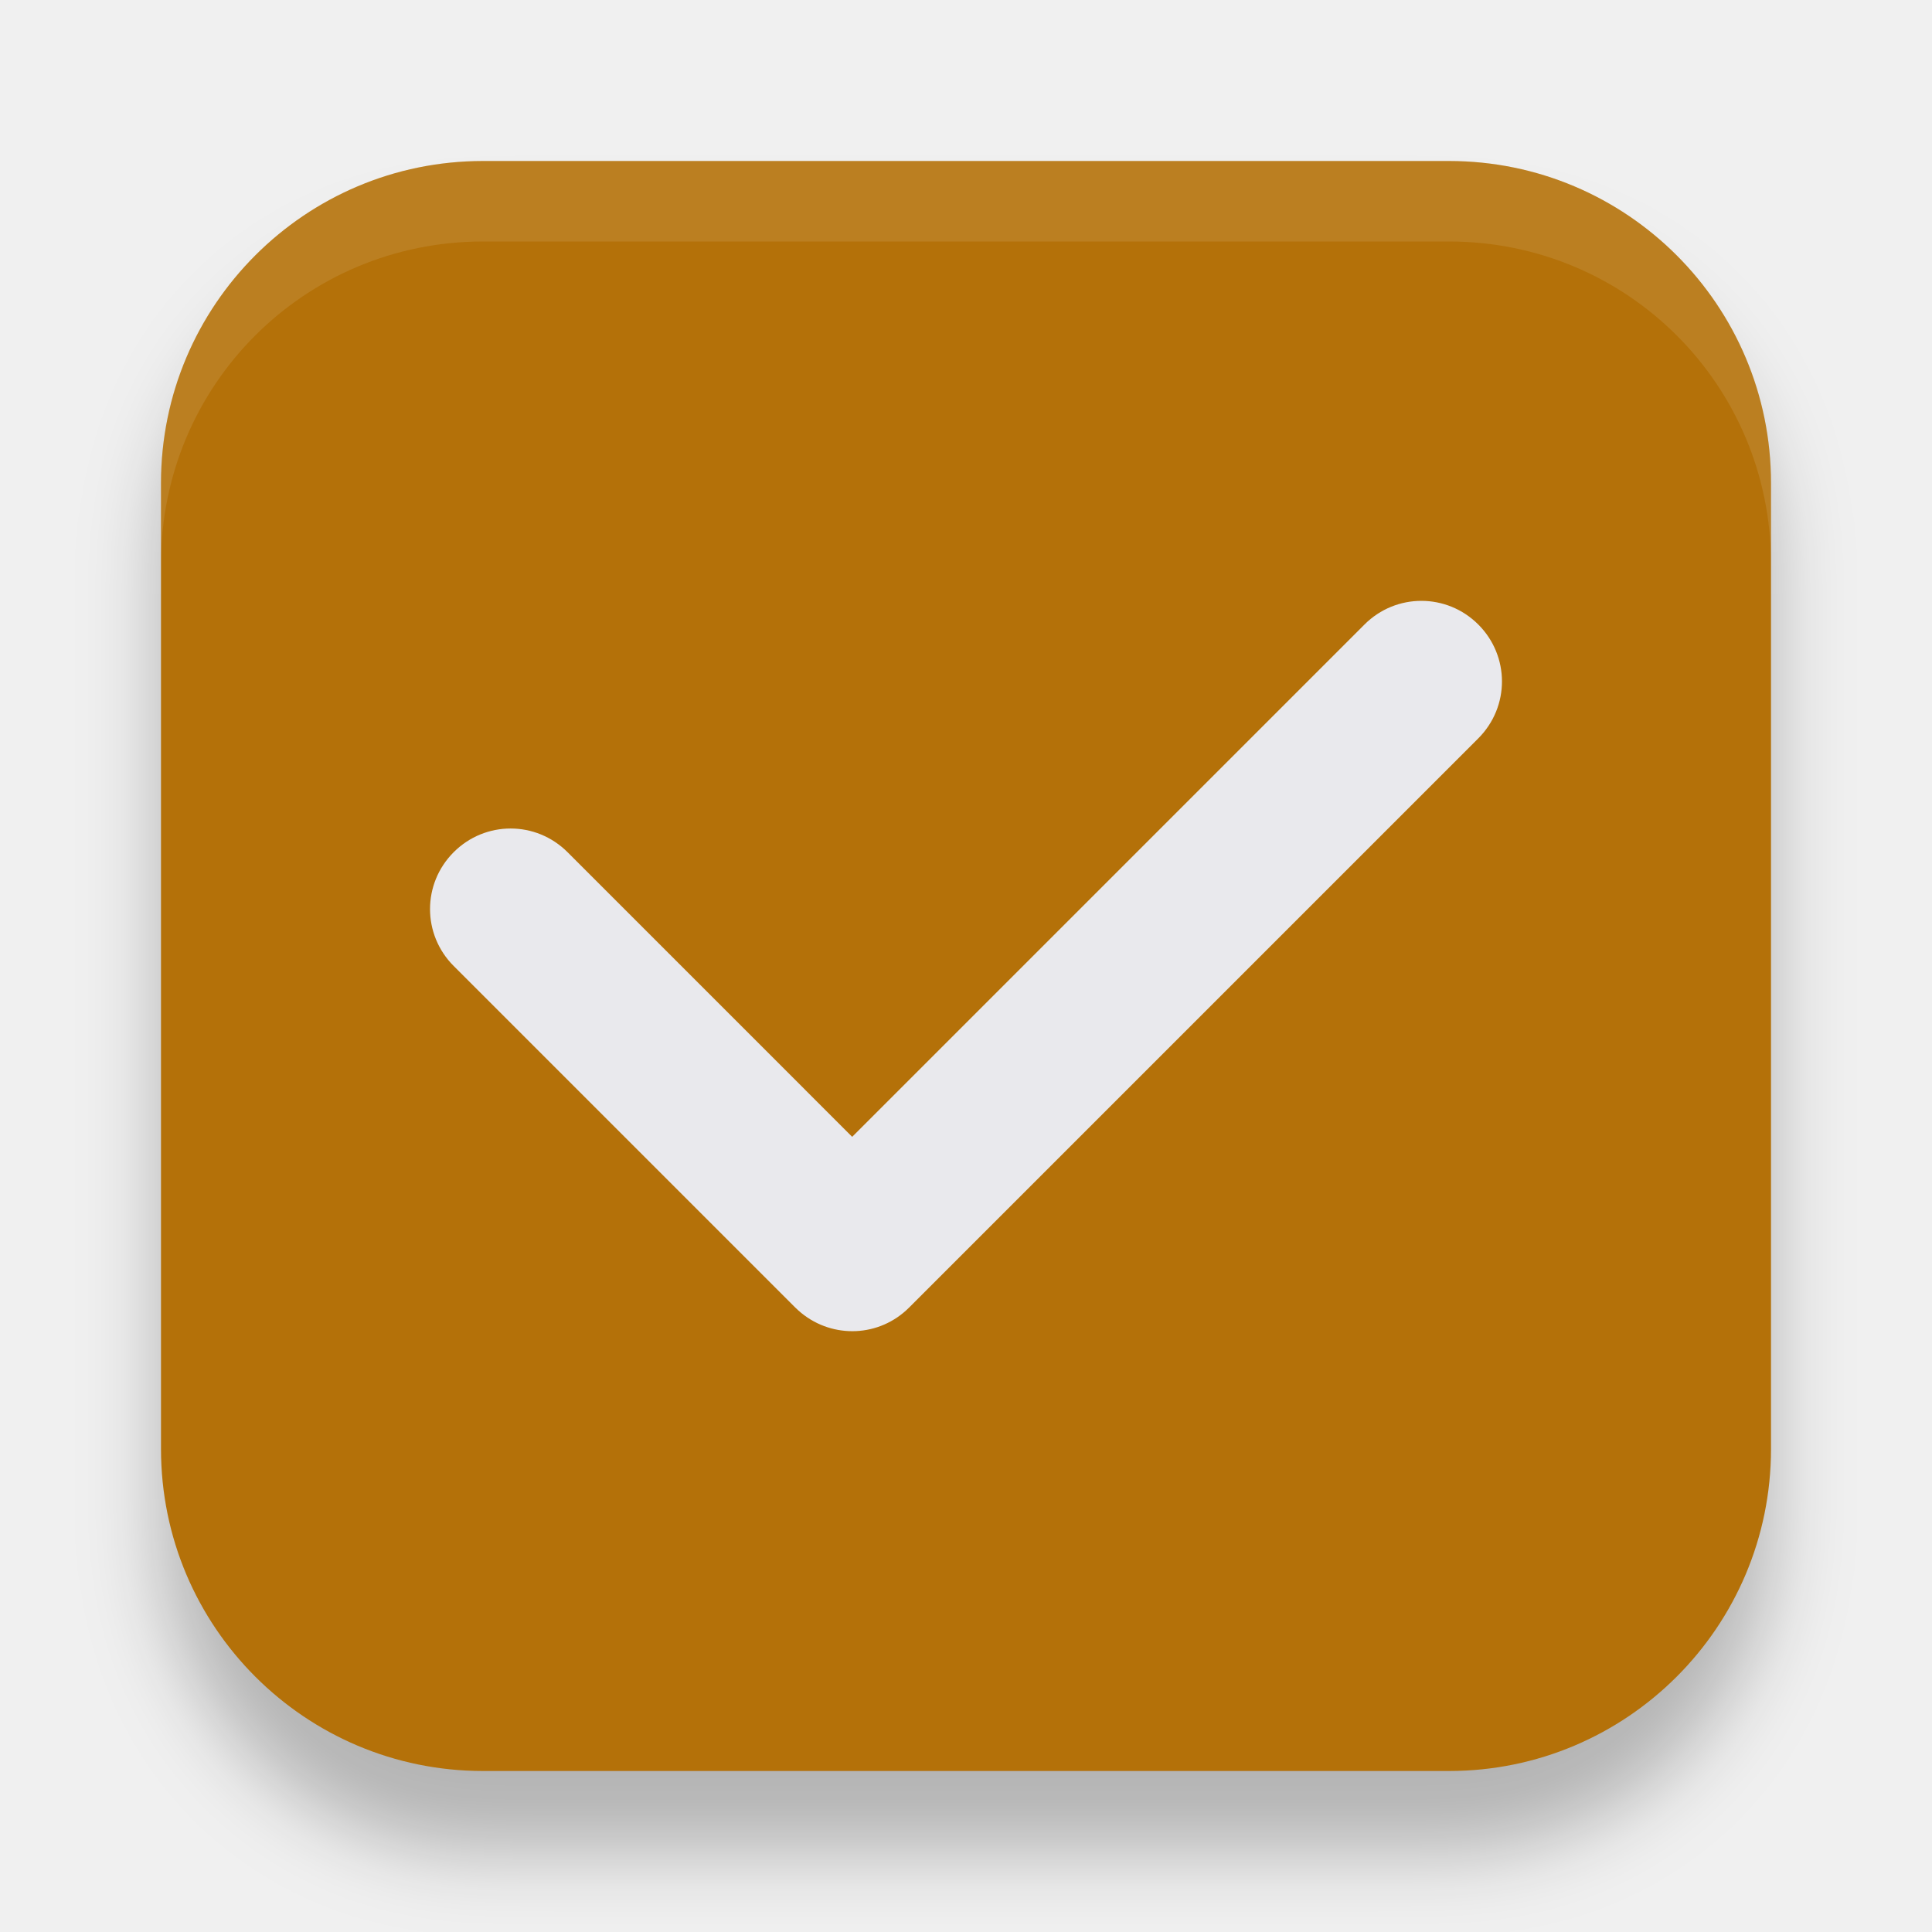
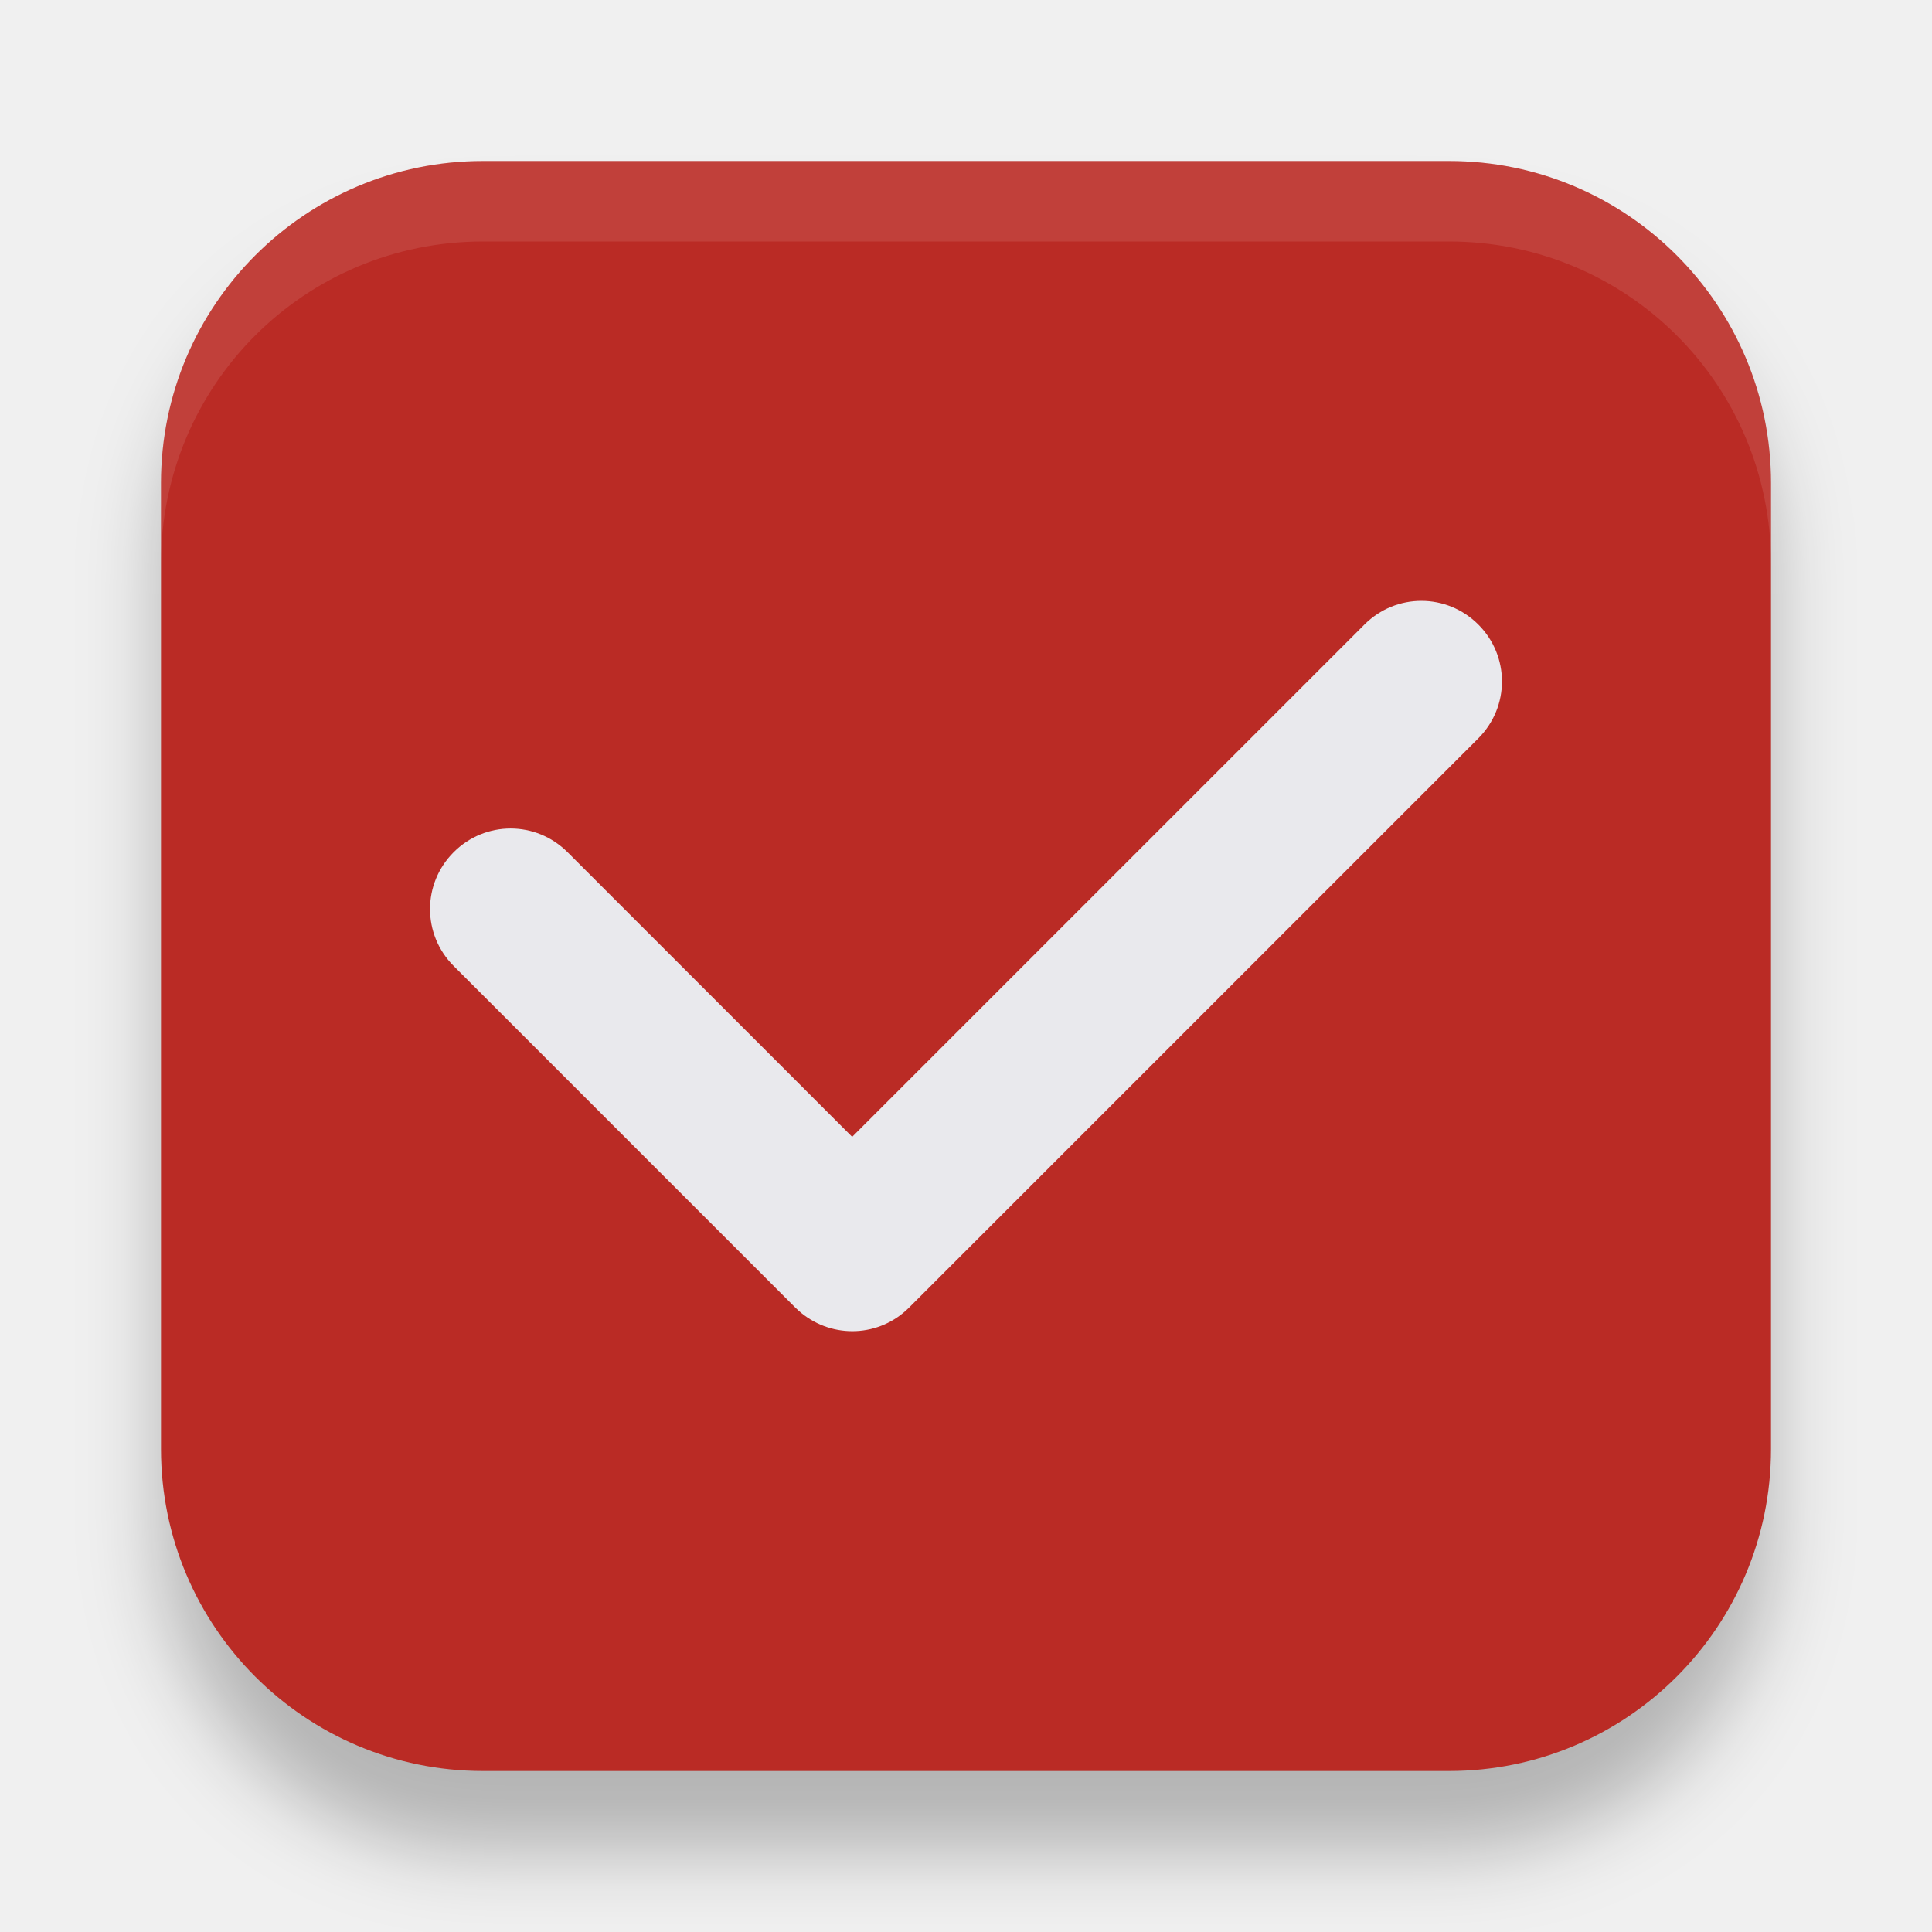
<svg xmlns="http://www.w3.org/2000/svg" width="24" height="24" version="1.1" viewBox="0 0 24 24" id="svg439">
  <defs id="defs443">
    <filter style="color-interpolation-filters:sRGB" id="filter1446" x="-0.058" y="-0.058" width="1.116" height="1.116">
      <feGaussianBlur stdDeviation="0.484" id="feGaussianBlur1448" />
    </filter>
  </defs>
  <rect style="opacity:0.25;fill:#000000;fill-opacity:1;stroke-width:2;stroke-linecap:round;stroke-linejoin:round;filter:url(#filter1446)" id="rect890" width="20" height="20" x="2" y="3" rx="4" ry="4" />
-   <rect style="opacity:1;fill:#b47109;fill-opacity:1;stroke-width:2;stroke-linecap:round;stroke-linejoin:round" id="rect616" width="20" height="20" x="2" y="2" rx="4" ry="4" />
+   <rect style="opacity:1;fill:#BA2B25;fill-opacity:1;stroke-width:2;stroke-linecap:round;stroke-linejoin:round" id="rect616" width="20" height="20" x="2" y="2" rx="4" ry="4" />
  <path id="rect340" d="m 18.364,7.758 c -0.392,-0.392 -1.022,-0.392 -1.414,0 L 10.586,14.122 7.05,10.586 c -0.392,-0.392 -1.022,-0.392 -1.414,0 -0.392,0.392 -0.392,1.022 0,1.414 l 4.243,4.243 c 0.024,0.024 0.05,0.046 0.076,0.068 0.394,0.321 0.971,0.3 1.338,-0.068 l 7.071,-7.071 c 0.392,-0.392 0.392,-1.022 0,-1.414 z" style="fill:#e9e9ed;fill-opacity:1" />
  <path id="rect885" style="opacity:0.1;fill:#ffffff;fill-opacity:1;stroke-width:2;stroke-linecap:round;stroke-linejoin:round" d="M 6 2 C 3.784 2 2 3.784 2 6 L 2 7 C 2 4.784 3.784 3 6 3 L 18 3 C 20.216 3 22 4.784 22 7 L 22 6 C 22 3.784 20.216 2 18 2 L 6 2 z " />
</svg>
